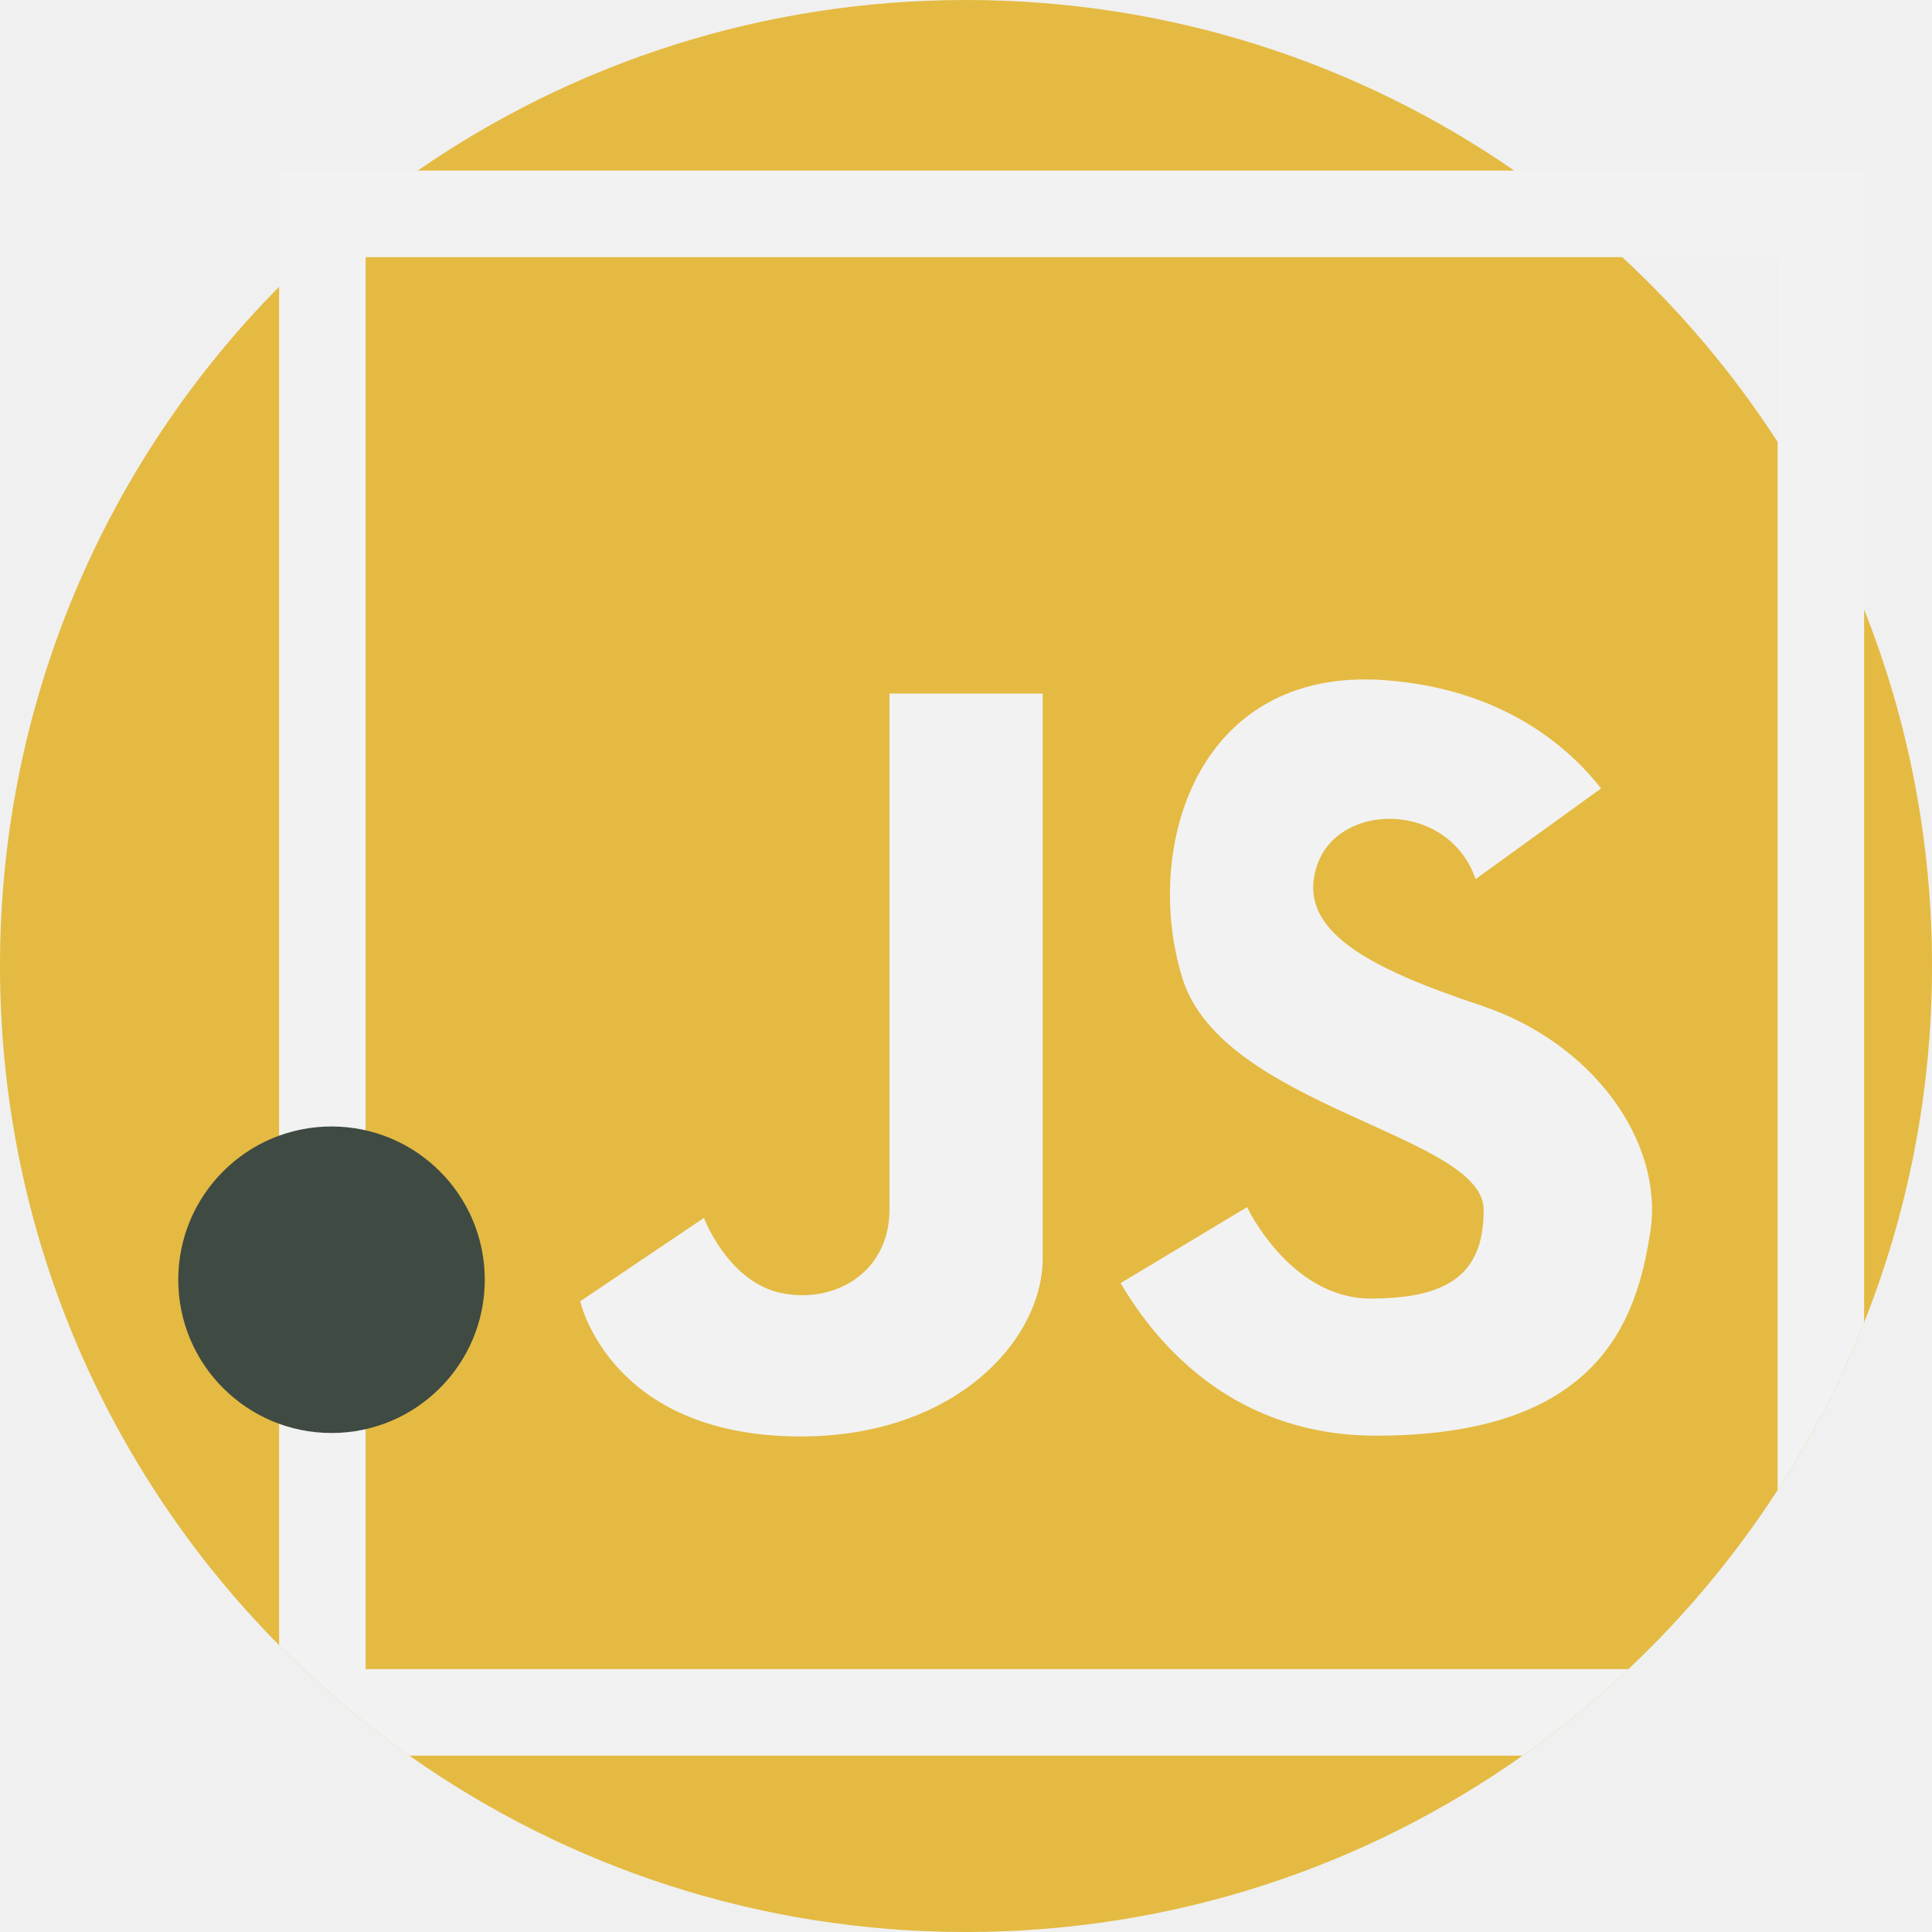
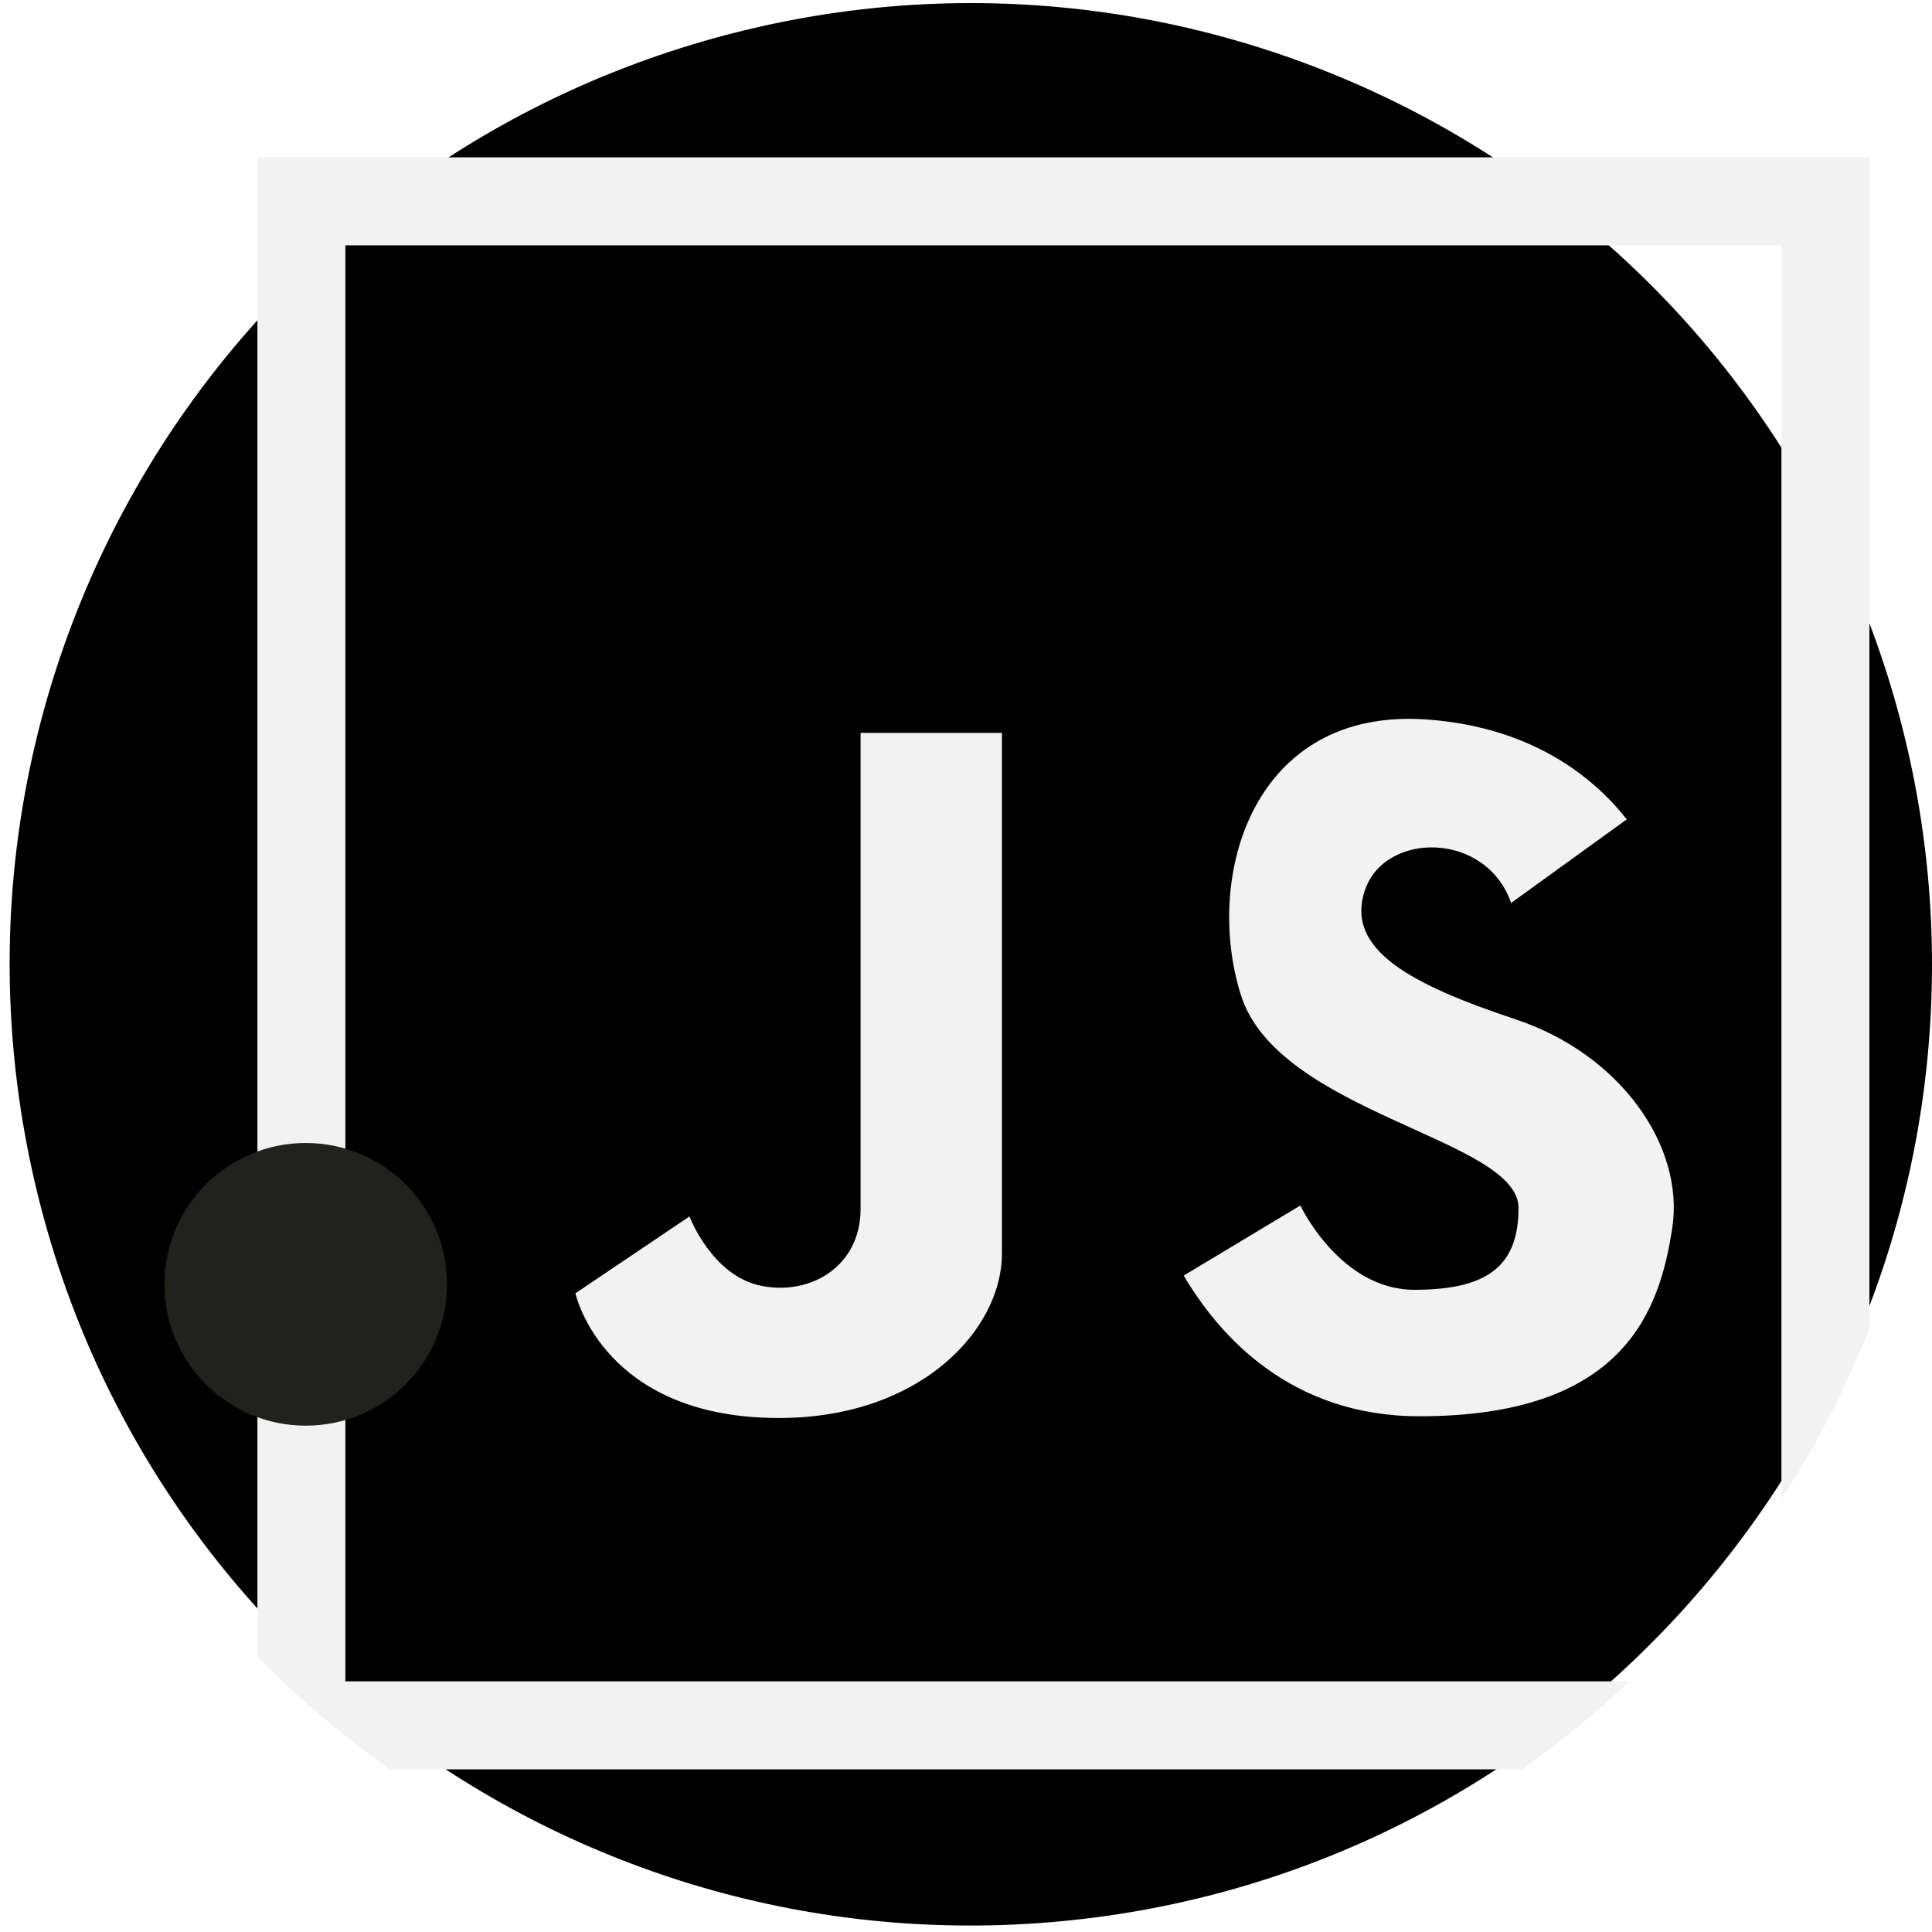
- <svg xmlns="http://www.w3.org/2000/svg" version="1.1" id="Capa_1" x="0px" y="0px" viewBox="0 0 512 512" style="enable-background:new 0 0 512 512;" xml:space="preserve">
-   <path style="fill:#E4BA42;" d="M512,256c0,33.353-6.374,65.212-17.983,94.438c-6.207,15.632-13.908,30.511-22.936,44.45  c-11.243,17.387-24.545,33.322-39.549,47.449c-8.788,8.286-18.15,15.945-28.035,22.925C361.806,494.707,310.93,512,256,512  s-105.806-17.293-147.498-46.738c-12.372-8.735-23.928-18.526-34.534-29.268C28.233,389.757,0,326.165,0,256  S28.233,122.243,73.968,76.006c11.233-11.368,23.531-21.682,36.728-30.793C151.97,16.697,202.031,0,256,0  s104.03,16.697,145.304,45.213c10.083,6.949,19.634,14.618,28.588,22.925c15.684,14.503,29.539,30.96,41.19,48.974  c9.028,13.939,16.729,28.818,22.936,44.45C505.626,190.788,512,222.647,512,256z" />
-   <g>
-     <path style="fill:#F2F2F2;" d="M391.05,232.97c-7.125-20.664-36.341-20.664-42.04-3.563c-5.7,17.101,13.539,27.076,43.466,37.053   c29.927,9.976,48.454,36.341,44.891,59.854s-13.539,54.154-72.68,54.154c-36.963,0-57.505-23.103-67.714-40.429l33.511-20.138   c0,0,11.401,24.227,32.777,24.227c21.377,0,29.927-7.125,29.927-23.514c0-19.951-69.118-27.076-79.806-61.279   s3.563-82.656,53.441-79.094c31.175,2.227,48.71,17.535,57.478,28.703L391.05,232.97z" />
-     <path style="fill:#F2F2F2;" d="M235.714,183.805c0,0,0,120.421,0,136.81c0,16.388-14.251,24.94-28.502,22.089   c-14.251-2.85-20.664-19.951-20.664-19.951l-32.777,22.089c0,0,7.125,32.777,52.016,35.628   c44.891,2.85,70.542-24.227,70.542-47.029s0-149.636,0-149.636L235.714,183.805L235.714,183.805z" />
-     <path style="fill:#F2F2F2;" d="M73.968,45.213v390.781c10.606,10.742,22.162,20.532,34.534,29.268h294.996   c9.885-6.98,19.247-14.639,28.035-22.925H96.893V68.138h374.188v326.75c9.028-13.939,16.729-28.818,22.936-44.45V45.213H73.968z" />
+ <svg xmlns="http://www.w3.org/2000/svg" width="180" height="180" viewBox="0 0 180 180">
+   <g id="Javascript" transform="translate(-412 -564)">
+     <rect id="Rectangle_6" data-name="Rectangle 6" width="180" height="180" transform="translate(412 564)" fill="#fff" />
+     <g id="javascript-2" data-name="javascript" transform="translate(412 564)">
+       <path id="Path_307" data-name="Path 307" d="M180,90a89.545,89.545,0,1,1-6.322-33.2A89.732,89.732,0,0,1,180,90Z" />
+       <g id="Group_15" data-name="Group 15" transform="translate(23.982 14.659)">
+         <path id="Path_308" data-name="Path 308" d="M327.474,197.211c-2.31-6.7-11.782-6.7-13.63-1.155s4.39,8.779,14.092,12.013,15.71,11.782,14.555,19.406-4.39,17.558-23.564,17.558c-11.984,0-18.644-7.49-21.954-13.108l10.865-6.529s3.7,7.855,10.627,7.855,9.7-2.31,9.7-7.624c0-6.468-22.409-8.779-25.875-19.868s1.155-26.8,17.327-25.644c10.107.722,15.793,5.685,18.635,9.306Z" transform="translate(-210.671 -127.742)" fill="#f2f2f2" />
+         <path id="Path_309" data-name="Path 309" d="M180.338,183.8v44.356c0,5.313-4.62,8.086-9.241,7.162s-6.7-6.468-6.7-6.468l-10.627,7.162s2.31,10.627,16.865,11.551,22.871-7.855,22.871-15.248V183.8Z" transform="translate(-124.142 -130.177)" fill="#f2f2f2" />
+         <path id="Path_310" data-name="Path 310" d="M73.968,45.213V184.936A91.577,91.577,0,0,0,86.316,195.4H191.791a91.775,91.775,0,0,0,10.024-8.2H82.165V53.41h133.79V170.239a91.035,91.035,0,0,0,8.2-15.893V45.213Z" transform="translate(-73.968 -45.213)" fill="#f2f2f2" />
+       </g>
+       <circle id="Ellipse_3" data-name="Ellipse 3" cx="13.168" cy="13.168" r="13.168" transform="translate(15.316 106.49)" fill="#21211d" />
+     </g>
  </g>
-   <circle style="fill:#3F4A43;" cx="87.855" cy="339.143" r="40.615" />
-   <g>
- </g>
-   <g>
- </g>
-   <g>
- </g>
-   <g>
- </g>
-   <g>
- </g>
-   <g>
- </g>
-   <g>
- </g>
-   <g>
- </g>
-   <g>
- </g>
-   <g>
- </g>
-   <g>
- </g>
-   <g>
- </g>
-   <g>
- </g>
-   <g>
- </g>
-   <g>
- </g>
</svg>
